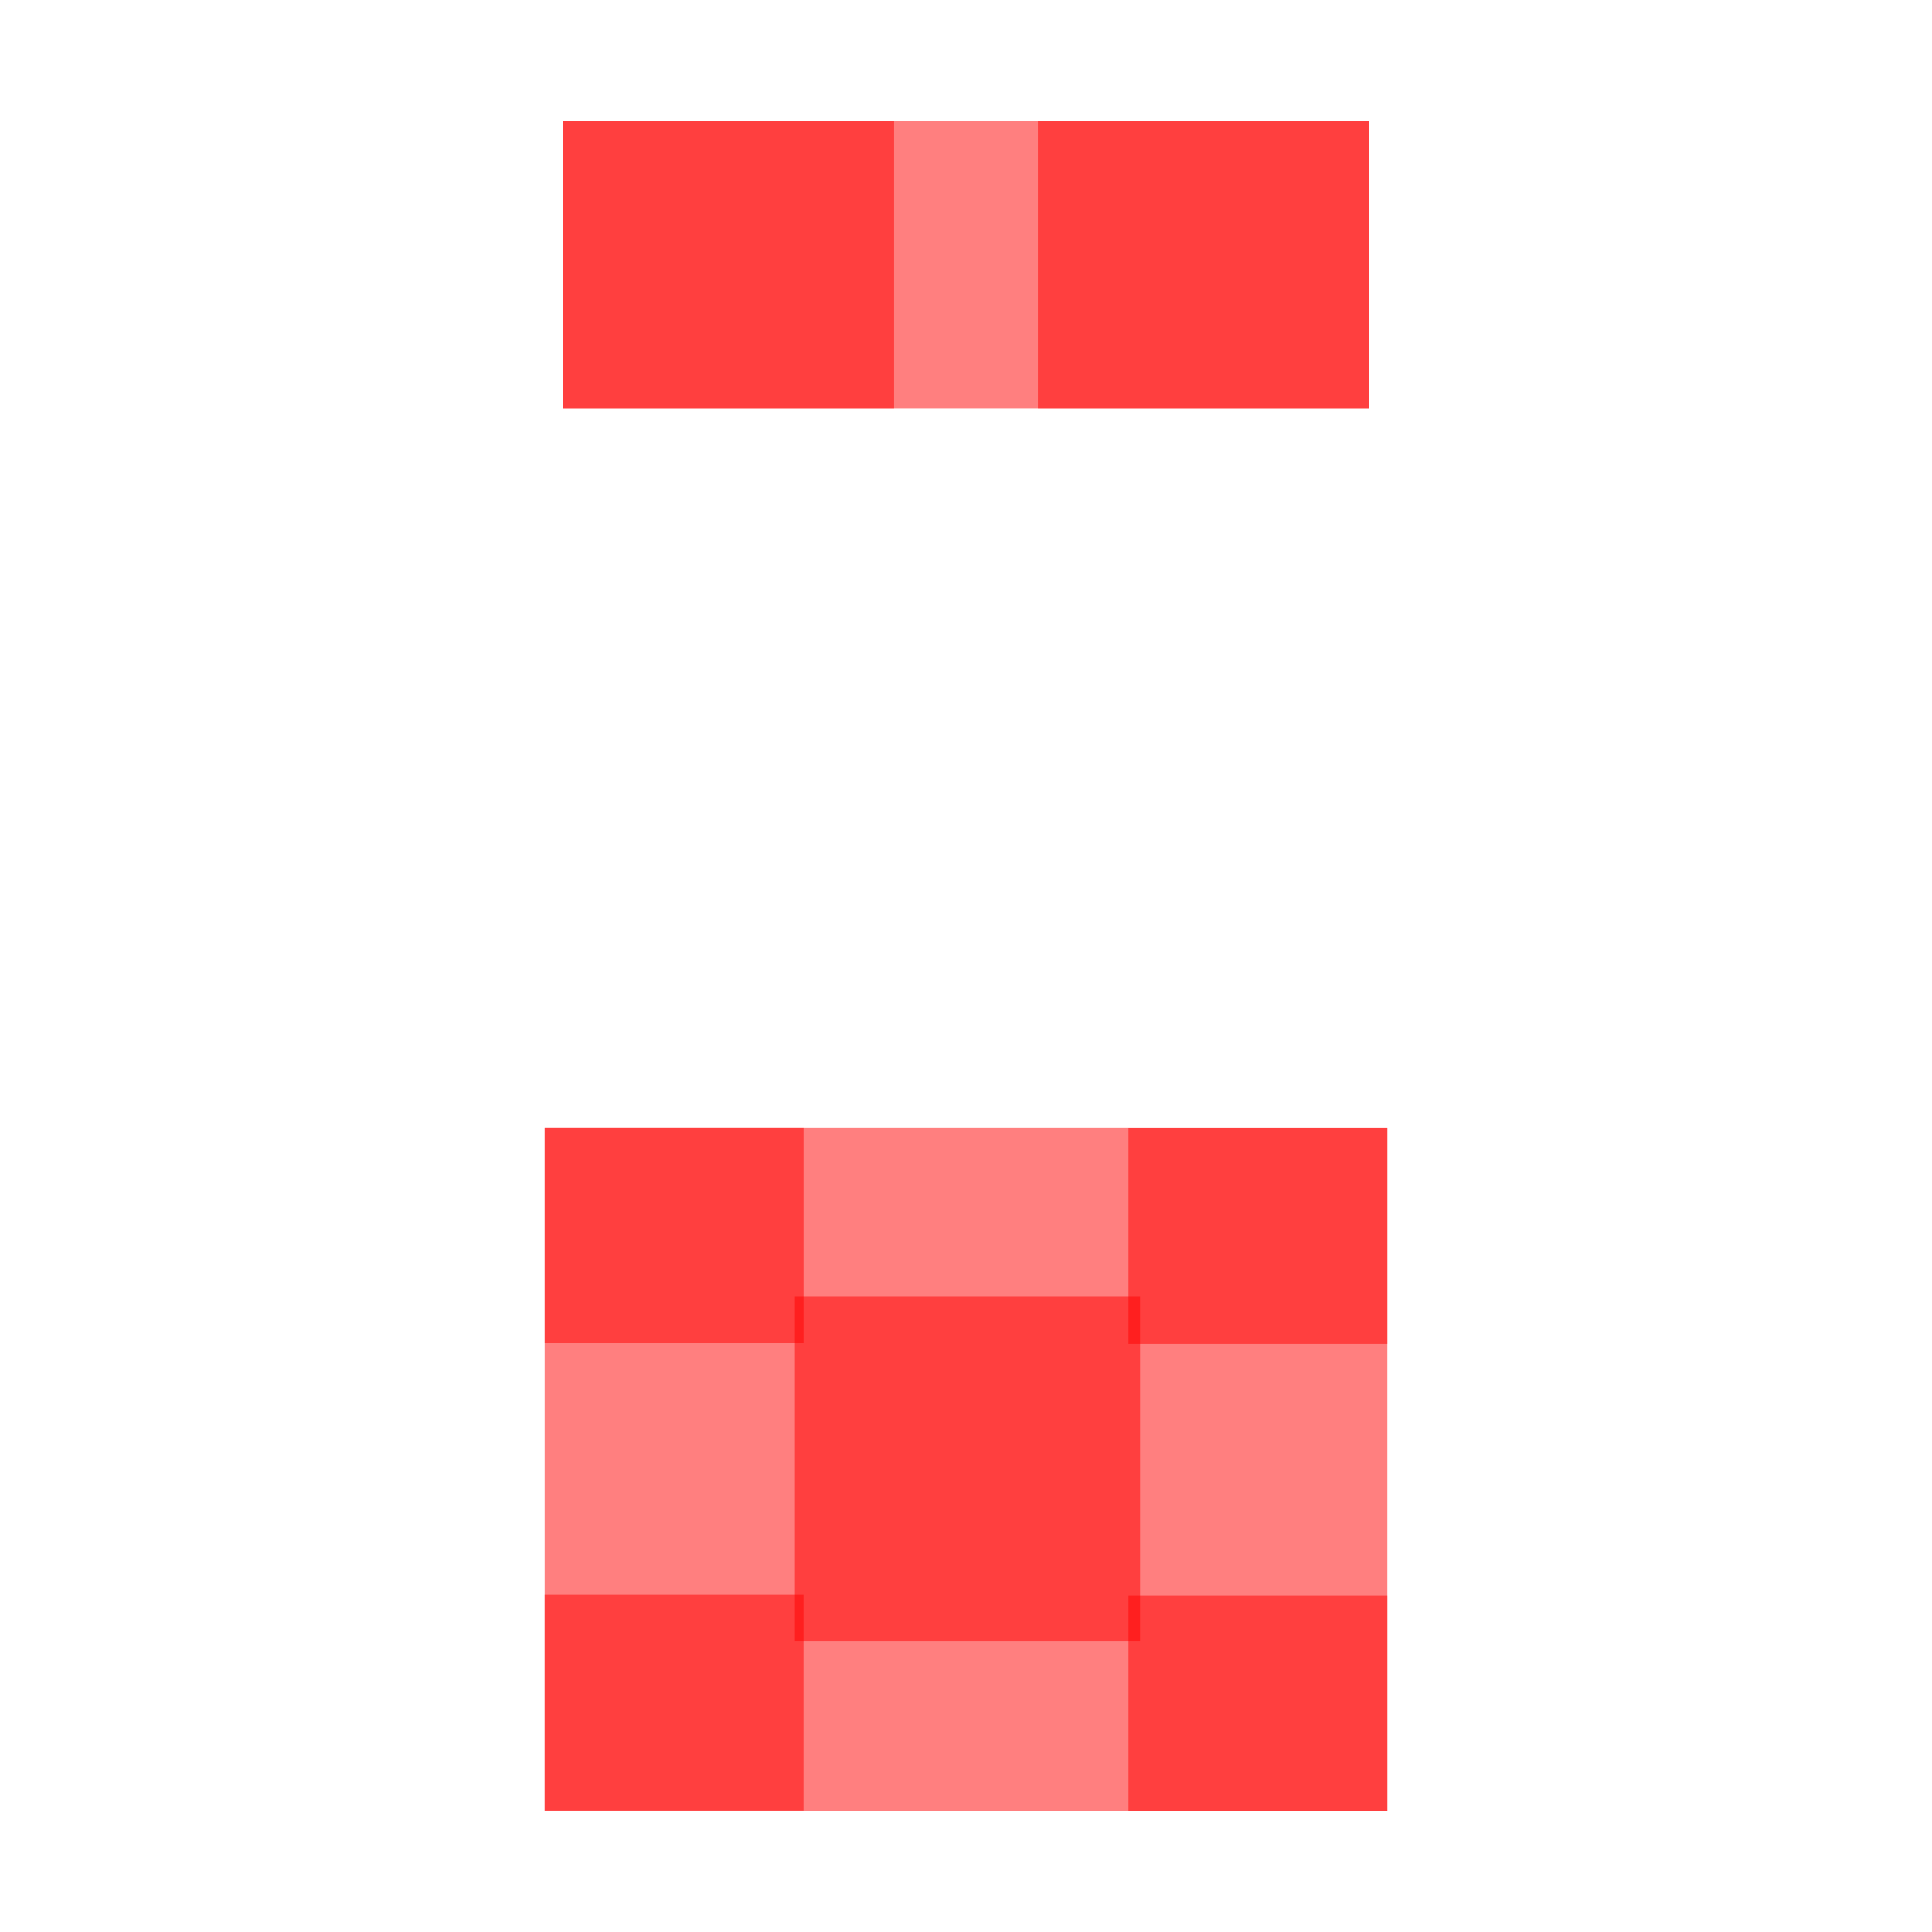
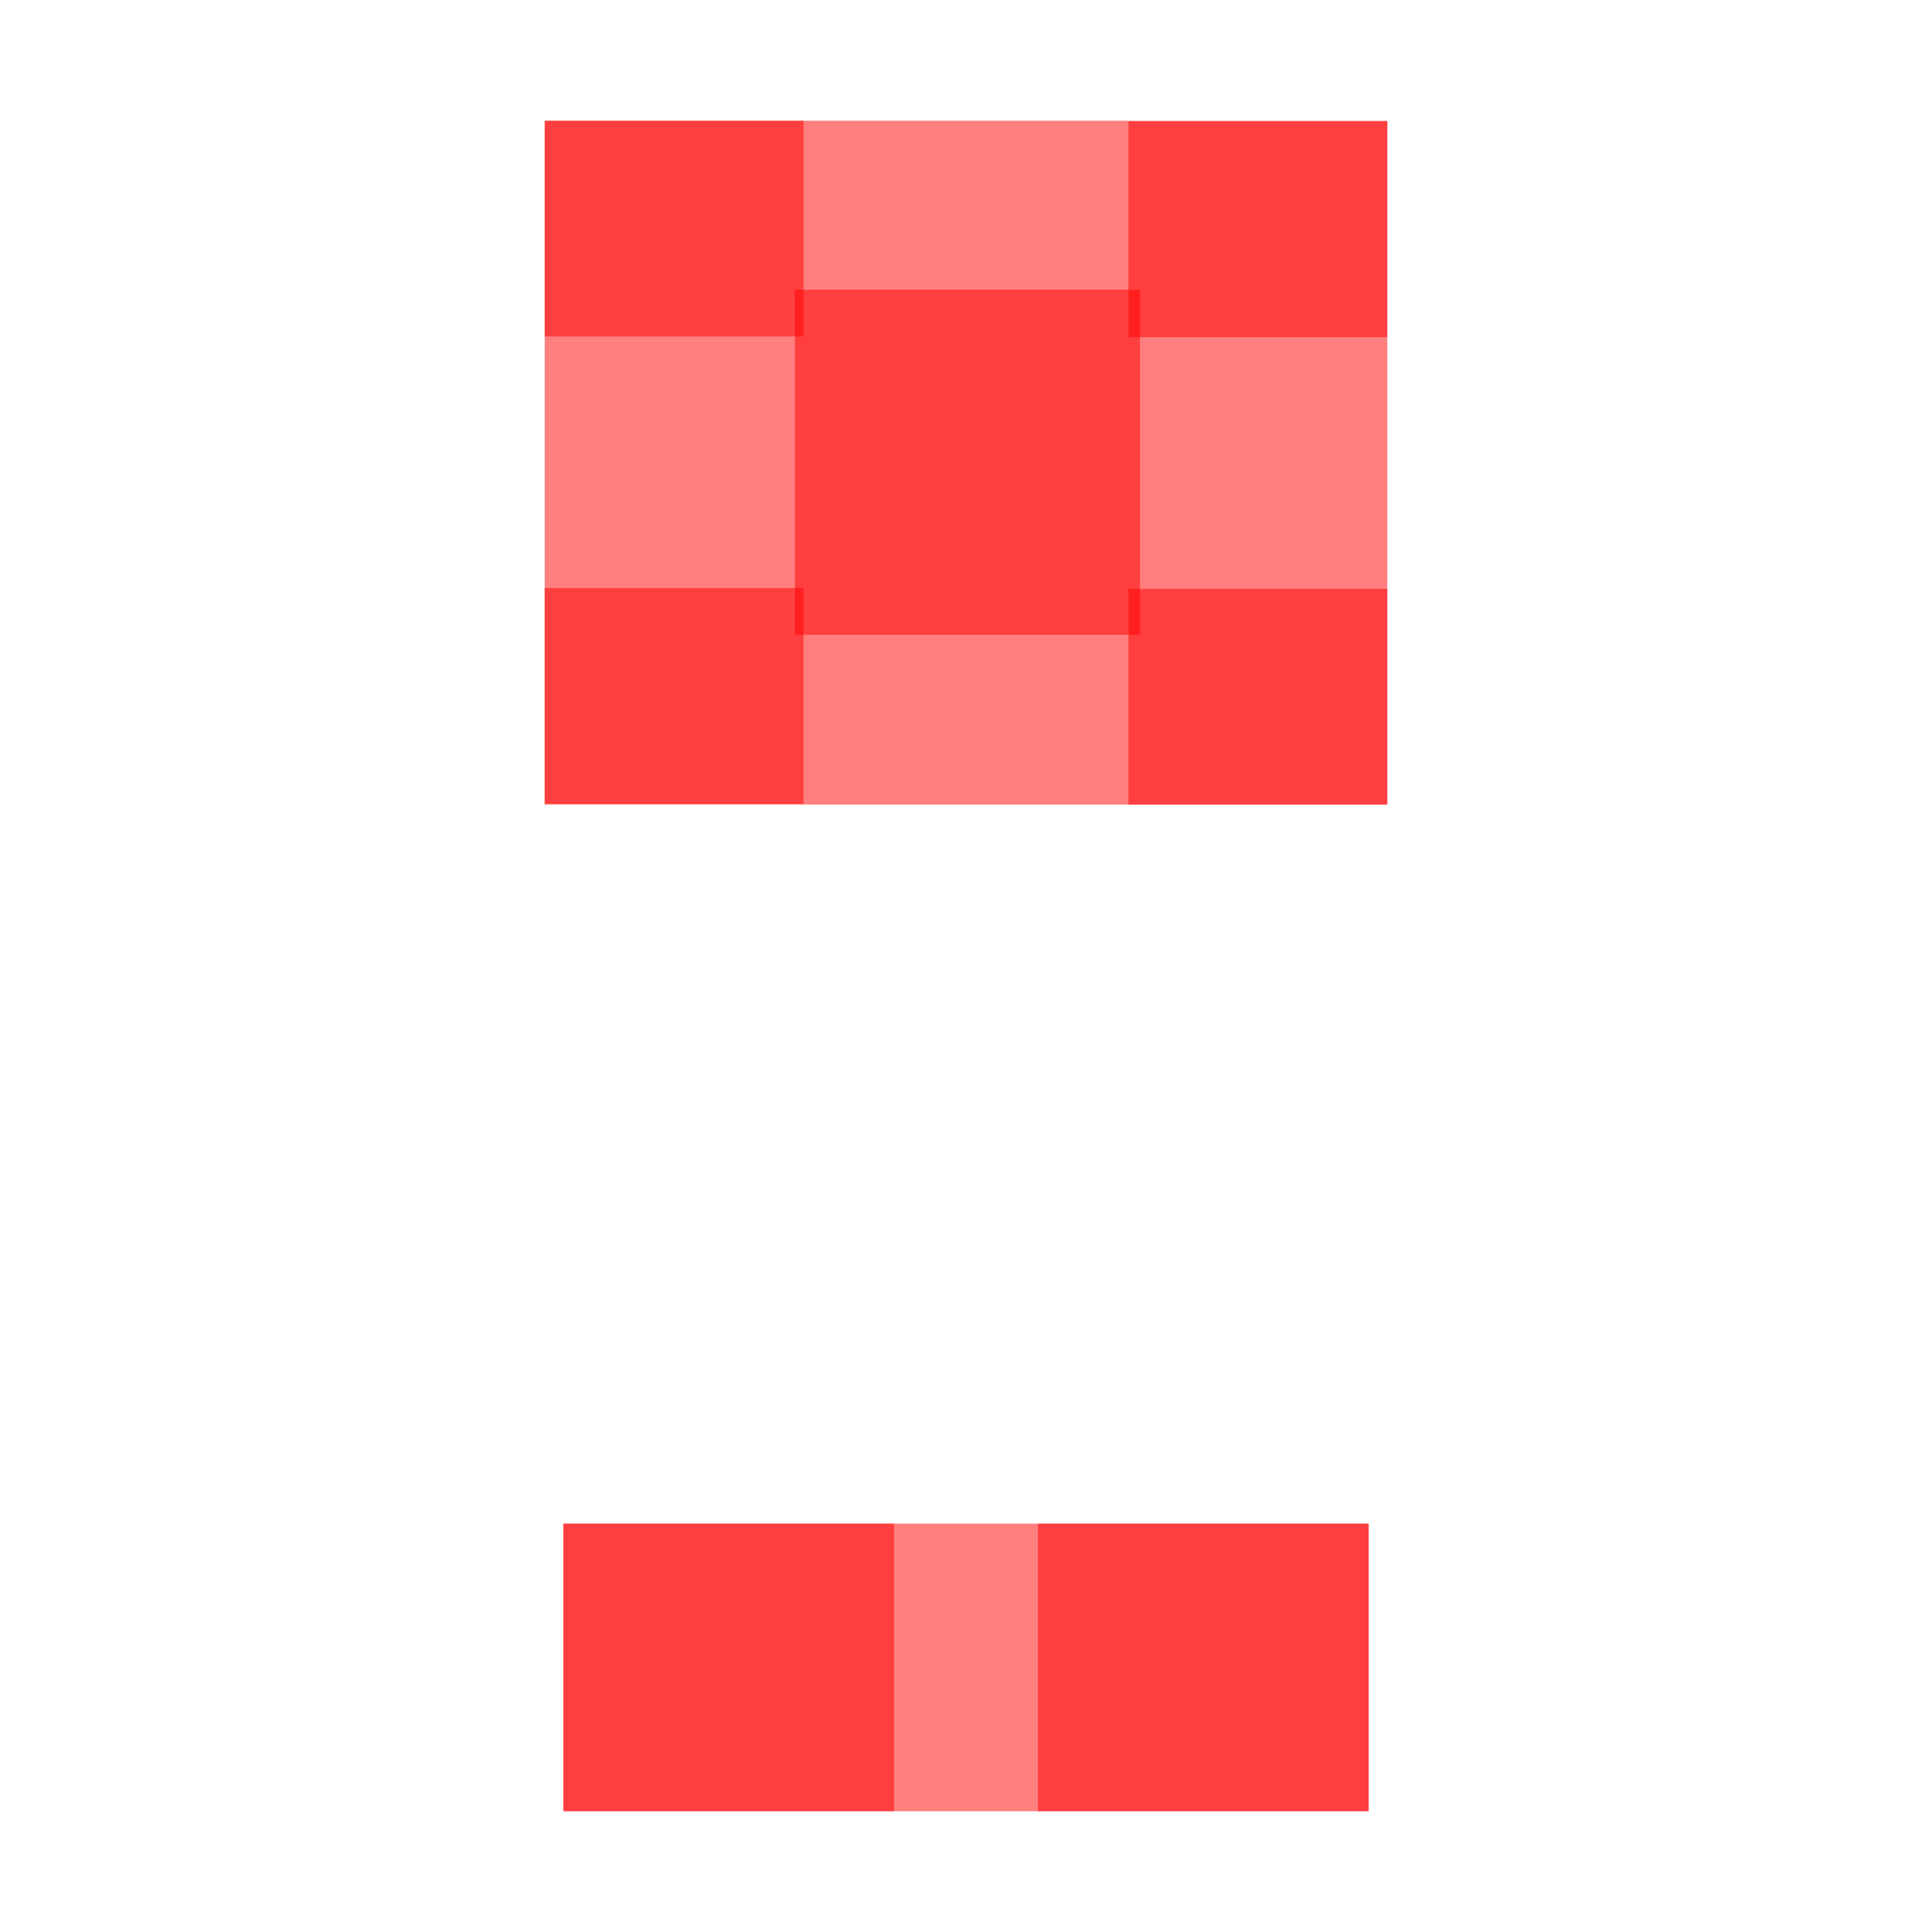
<svg xmlns="http://www.w3.org/2000/svg" width="640" height="640" viewBox="0 0 640 640">
  <rect width="100%" height="100%" fill="white" />
  <g>
-     <rect data-type="rect" data-label="" data-x="-0.40596820000007483" data-y="-0.3244849999999815" x="180.43" y="528.289" width="85.747" height="71.463" fill="rgba(255,0,0,0.5)" stroke="black" stroke-width="0.004" />
+     <rect data-type="rect" data-label="" data-x="-0.40596820000007483" data-y="-0.3244849999999815" x="180.43" y="194.825" width="85.747" height="71.463" fill="rgba(255,0,0,0.5)" stroke="black" stroke-width="0.004" />
  </g>
  <g>
-     <rect data-type="rect" data-label="" data-x="-0.40591740000007803" data-y="0.3255264000000011" x="180.442" y="373.464" width="85.747" height="71.463" fill="rgba(255,0,0,0.5)" stroke="black" stroke-width="0.004" />
+     <rect data-type="rect" data-label="" data-x="-0.40591740000007803" data-y="0.3255264000000011" x="180.442" y="40" width="85.747" height="71.463" fill="rgba(255,0,0,0.5)" stroke="black" stroke-width="0.004" />
  </g>
  <g>
-     <rect data-type="rect" data-label="" data-x="0.405968200000018" data-y="0.32453579999992144" x="373.824" y="373.7" width="85.747" height="71.463" fill="rgba(255,0,0,0.5)" stroke="black" stroke-width="0.004" />
+     <rect data-type="rect" data-label="" data-x="0.405968200000018" data-y="0.32453579999992144" x="373.824" y="40.236" width="85.747" height="71.463" fill="rgba(255,0,0,0.5)" stroke="black" stroke-width="0.004" />
  </g>
  <g>
-     <rect data-type="rect" data-label="" data-x="0.405968200000018" data-y="-0.3255264000000011" x="373.824" y="528.537" width="85.747" height="71.463" fill="rgba(255,0,0,0.5)" stroke="black" stroke-width="0.004" />
+     <rect data-type="rect" data-label="" data-x="0.405968200000018" data-y="-0.3255264000000011" x="373.824" y="195.073" width="85.747" height="71.463" fill="rgba(255,0,0,0.5)" stroke="black" stroke-width="0.004" />
  </g>
  <g>
-     <rect data-type="rect" data-label="" data-x="0.0020701000000826753" data-y="0.0005587999998510895" x="263.327" y="429.433" width="114.333" height="114.333" fill="rgba(255,0,0,0.5)" stroke="black" stroke-width="0.004" />
+     <rect data-type="rect" data-label="" data-x="0.0020701000000826753" data-y="0.0005587999998510895" x="263.327" y="95.968" width="114.333" height="114.333" fill="rgba(255,0,0,0.5)" stroke="black" stroke-width="0.004" />
  </g>
  <g>
-     <rect data-type="rect" data-label="" data-x="0" data-y="0" x="180.43" y="373.464" width="279.141" height="226.536" fill="rgba(255,0,0,0.5)" stroke="black" stroke-width="0.004" />
+     <rect data-type="rect" data-label="" data-x="0" data-y="0" x="180.43" y="40" width="279.141" height="226.536" fill="rgba(255,0,0,0.5)" stroke="black" stroke-width="0.004" />
  </g>
  <g>
-     <rect data-type="rect" data-label="" data-x="-0.33" data-y="1.675538800000038" x="186.614" y="40" width="109.567" height="95.275" fill="rgba(255,0,0,0.5)" stroke="black" stroke-width="0.004" />
+     <rect data-type="rect" data-label="" data-x="-0.33" data-y="-1.675538800000038" x="186.614" y="504.725" width="109.567" height="95.275" fill="rgba(255,0,0,0.5)" stroke="black" stroke-width="0.004" />
  </g>
  <g>
-     <rect data-type="rect" data-label="" data-x="0.33" data-y="1.675538800000038" x="343.819" y="40" width="109.567" height="95.275" fill="rgba(255,0,0,0.5)" stroke="black" stroke-width="0.004" />
+     <rect data-type="rect" data-label="" data-x="0.33" data-y="-1.675538800000038" x="343.819" y="504.725" width="109.567" height="95.275" fill="rgba(255,0,0,0.5)" stroke="black" stroke-width="0.004" />
  </g>
  <g>
-     <rect data-type="rect" data-label="" data-x="0" data-y="1.675538800000038" x="186.614" y="40" width="266.771" height="95.275" fill="rgba(255,0,0,0.5)" stroke="black" stroke-width="0.004" />
+     <rect data-type="rect" data-label="" data-x="0" data-y="-1.675538800000038" x="186.614" y="504.725" width="266.771" height="95.275" fill="rgba(255,0,0,0.5)" stroke="black" stroke-width="0.004" />
  </g>
  <g id="crosshair" style="display: none">
    <line id="crosshair-h" y1="0" y2="640" stroke="#666" stroke-width="0.5" />
    <line id="crosshair-v" x1="0" x2="640" stroke="#666" stroke-width="0.5" />
    <text id="coordinates" font-family="monospace" font-size="12" fill="#666" />
  </g>
</svg>
